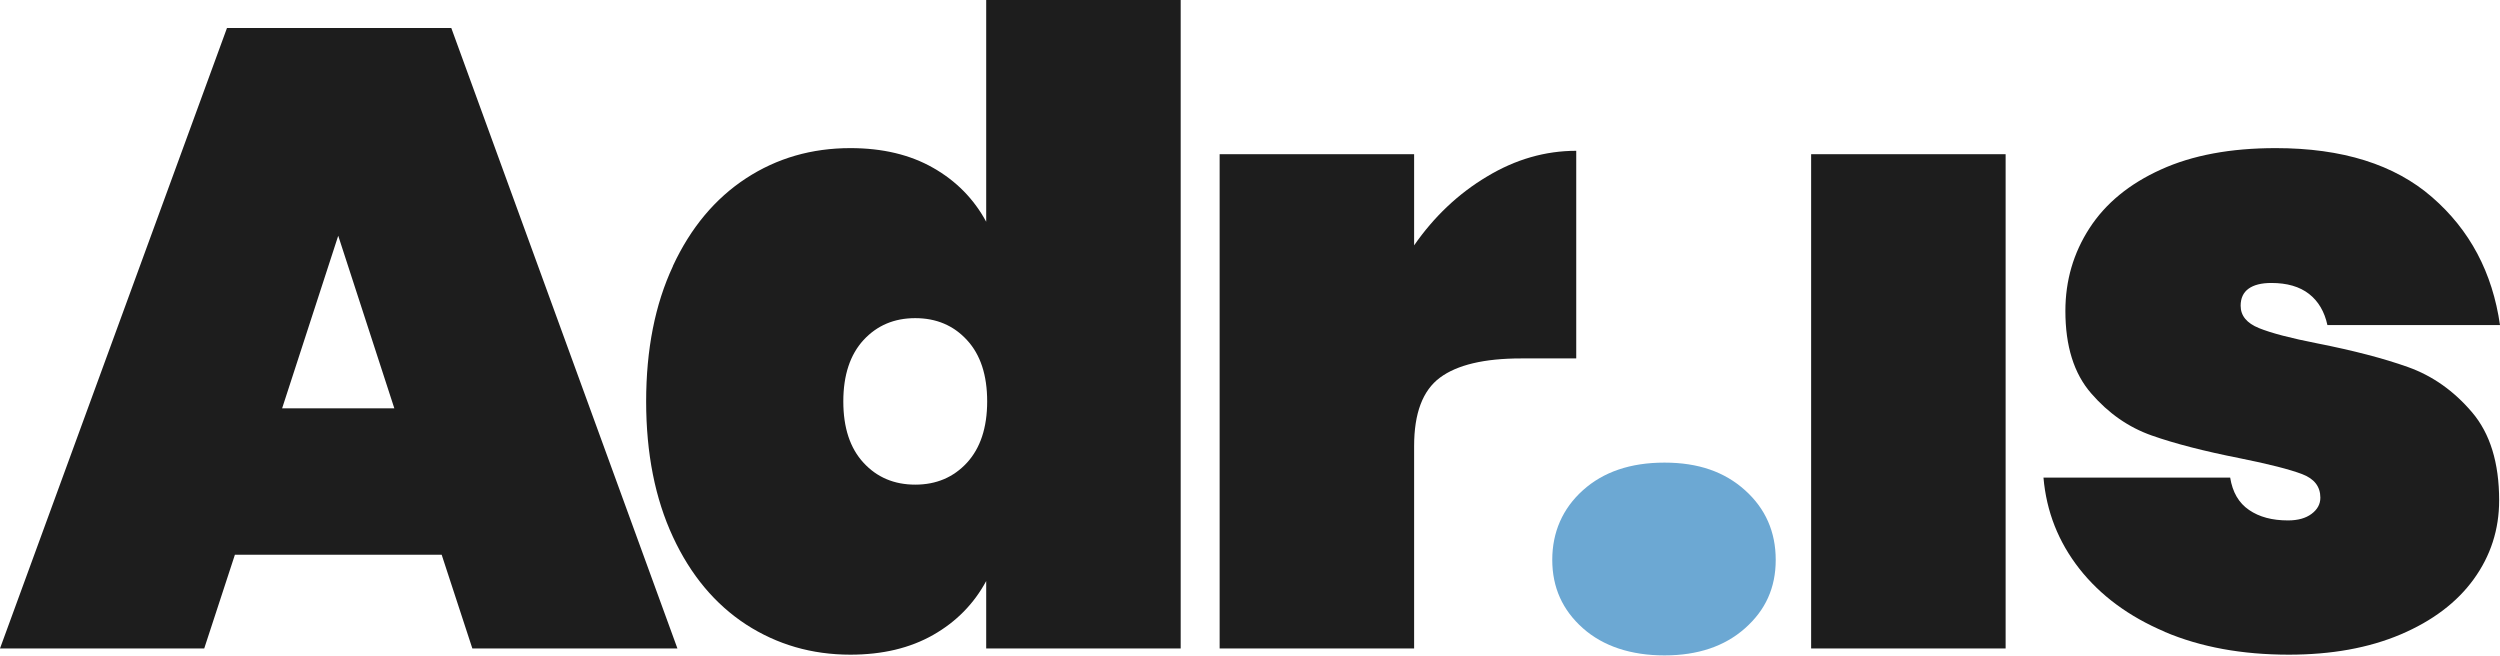
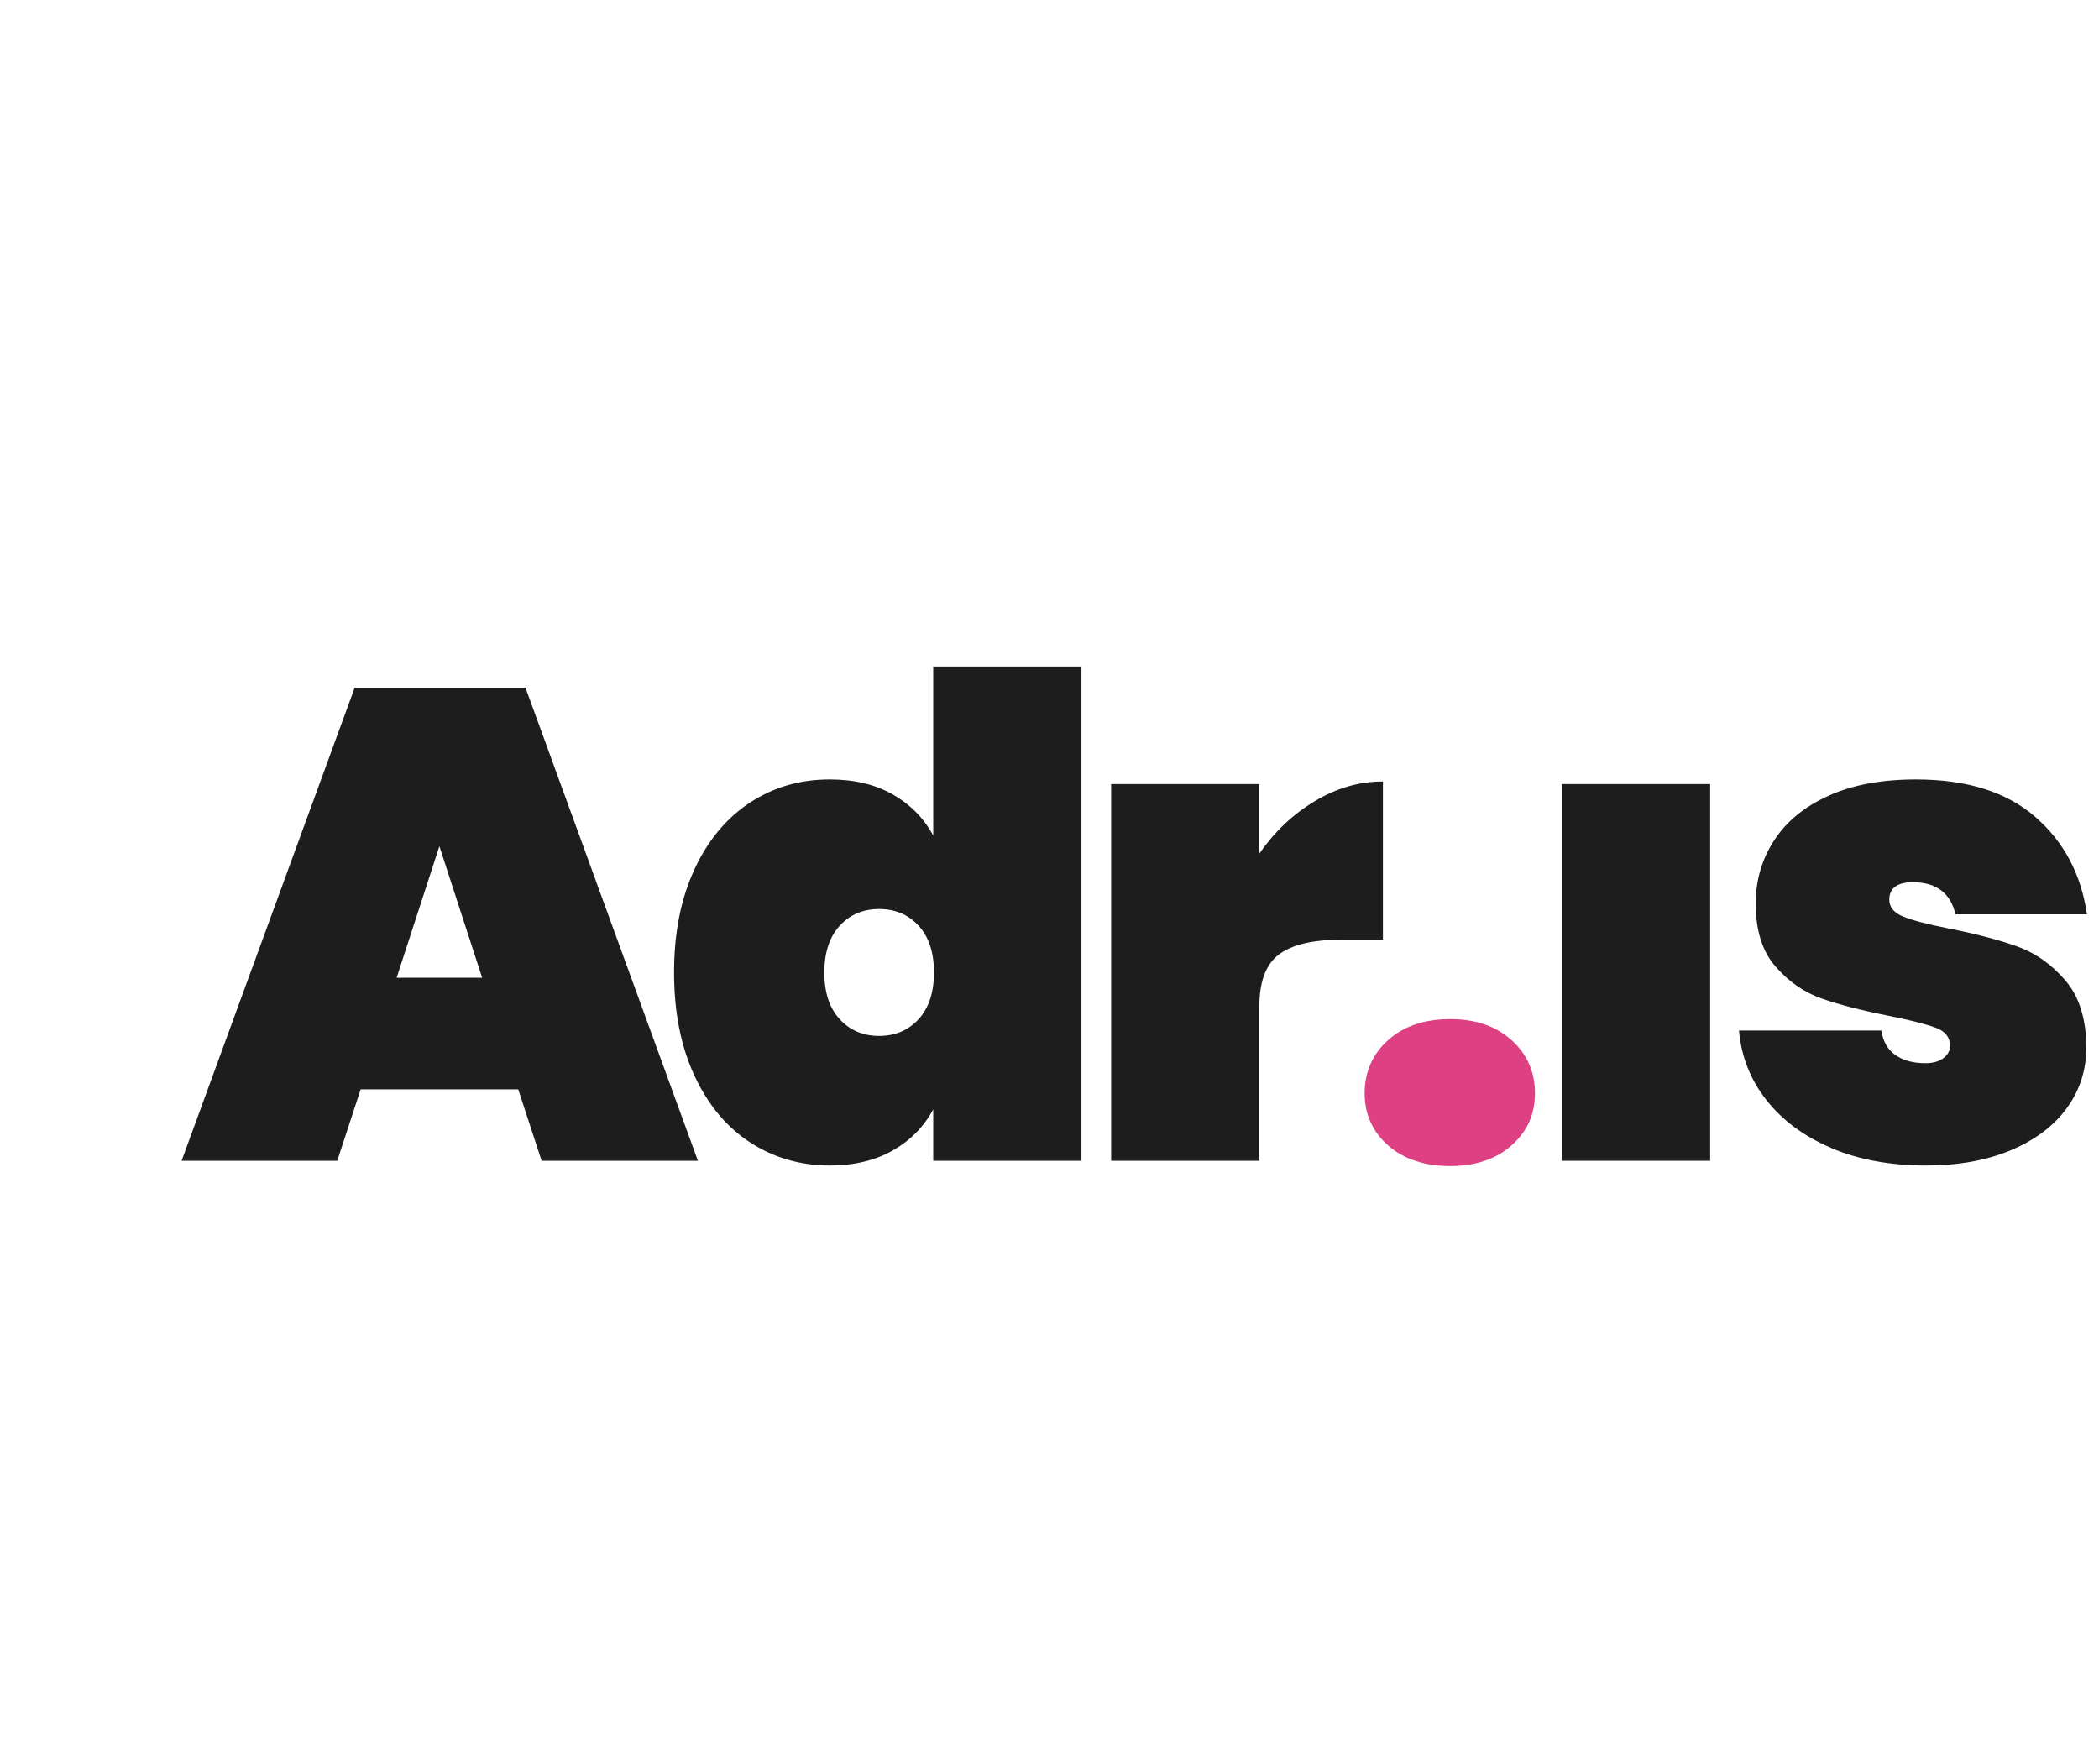
- <svg xmlns="http://www.w3.org/2000/svg" id="Layer_6" data-name="Layer 6" viewBox="0 0 205.41 53.85">
+ <svg xmlns="http://www.w3.org/2000/svg" id="Layer_6" data-name="Layer 6" viewBox="0 0 226.29 190.09">
  <defs>
    <style>
      .cls-1 {
-         fill: #6ca8d3;
+         fill: #1d1d1d;
      }

      .cls-2 {
-         fill: #1d1d1d;
+         fill: #dd4083;
      }
    </style>
  </defs>
-   <path class="cls-2" d="M55.29,21.85c1.46-3.14,3.47-5.54,6.01-7.2,2.54-1.66,5.4-2.48,8.57-2.48,2.64,0,4.91.54,6.8,1.62,1.9,1.08,3.35,2.56,4.36,4.43V0h15.98v53.28h-15.98v-5.54c-1.01,1.87-2.46,3.35-4.36,4.43s-4.16,1.62-6.8,1.62c-3.17,0-6.02-.83-8.57-2.48-2.54-1.66-4.55-4.05-6.01-7.2-1.46-3.14-2.2-6.85-2.2-11.12s.73-7.98,2.2-11.12v-.02ZM79.45,27.94c-1.1-1.2-2.52-1.8-4.25-1.8s-3.14.6-4.25,1.8c-1.1,1.2-1.66,2.88-1.66,5.04s.55,3.84,1.66,5.04c1.1,1.2,2.52,1.8,4.25,1.8s3.14-.6,4.25-1.8c1.1-1.2,1.66-2.88,1.66-5.04s-.55-3.84-1.66-5.04Z" />
-   <path class="cls-2" d="M122.17,14.51c2.35-1.42,4.8-2.12,7.34-2.12v17.06h-4.54c-3.02,0-5.25.53-6.66,1.58-1.42,1.06-2.12,2.93-2.12,5.62v16.63h-15.98V12.67h15.98v7.49c1.63-2.35,3.62-4.24,5.98-5.65Z" />
-   <path class="cls-2" d="M36.29,45.58h-16.99l-2.52,7.7H0L18.65,2.3h18.43l18.58,50.98h-16.85l-2.52-7.7ZM32.4,33.55l-4.61-14.18-4.61,14.18h9.22Z" />
-   <path class="cls-1" d="M130.06,51.62c-1.68-1.49-2.52-3.36-2.52-5.62s.84-4.21,2.52-5.72c1.68-1.51,3.91-2.27,6.7-2.27s4.94.76,6.62,2.27c1.68,1.51,2.52,3.42,2.52,5.72s-.84,4.13-2.52,5.62c-1.68,1.49-3.89,2.23-6.62,2.23s-5.02-.74-6.7-2.23Z" />
-   <path class="cls-2" d="M164.79,12.67v40.61h-15.98V12.67h15.98Z" />
-   <path class="cls-2" d="M177.87,51.91c-2.95-1.25-5.29-2.98-7.02-5.18-1.73-2.21-2.71-4.7-2.95-7.49h15.34c.19,1.2.71,2.09,1.55,2.66.84.58,1.91.86,3.2.86.82,0,1.46-.18,1.94-.54s.72-.8.72-1.33c0-.91-.5-1.56-1.51-1.94-1.01-.38-2.71-.82-5.11-1.3-2.93-.58-5.34-1.2-7.24-1.87-1.9-.67-3.55-1.82-4.97-3.46-1.42-1.63-2.12-3.89-2.12-6.77,0-2.5.66-4.76,1.98-6.8,1.32-2.04,3.28-3.65,5.87-4.82,2.59-1.18,5.74-1.76,9.43-1.76,5.47,0,9.76,1.34,12.85,4.03,3.1,2.69,4.96,6.19,5.58,10.51h-14.18c-.24-1.1-.74-1.96-1.51-2.56-.77-.6-1.8-.9-3.1-.9-.82,0-1.44.16-1.87.47s-.65.78-.65,1.4c0,.82.5,1.43,1.51,1.84,1.01.41,2.62.83,4.82,1.26,2.93.58,5.4,1.22,7.42,1.94s3.77,1.96,5.26,3.71c1.49,1.75,2.23,4.16,2.23,7.24,0,2.4-.7,4.56-2.09,6.48-1.39,1.92-3.4,3.43-6.01,4.54-2.62,1.11-5.68,1.66-9.18,1.66-3.84,0-7.24-.62-10.19-1.87h0Z" />
+   <path class="cls-1" d="M74.87,93.71c1.46-3.14,3.47-5.54,6.01-7.2,2.54-1.66,5.4-2.48,8.57-2.48,2.64,0,4.91.54,6.8,1.62,1.9,1.08,3.35,2.56,4.36,4.43v-18.22h15.98v53.28h-15.98v-5.54c-1.01,1.87-2.46,3.35-4.36,4.43-1.9,1.08-4.16,1.62-6.8,1.62-3.17,0-6.02-.83-8.57-2.48-2.54-1.66-4.55-4.05-6.01-7.2-1.46-3.14-2.2-6.85-2.2-11.12s.73-7.98,2.2-11.12ZM99.03,99.8c-1.1-1.2-2.52-1.8-4.25-1.8s-3.14.6-4.25,1.8c-1.1,1.2-1.66,2.88-1.66,5.04s.55,3.84,1.66,5.04c1.1,1.2,2.52,1.8,4.25,1.8s3.14-.6,4.25-1.8c1.1-1.2,1.66-2.88,1.66-5.04s-.55-3.84-1.66-5.04Z" />
+   <path class="cls-1" d="M141.75,86.37c2.35-1.42,4.8-2.12,7.34-2.12v17.06h-4.54c-3.02,0-5.25.53-6.66,1.58-1.42,1.06-2.12,2.93-2.12,5.62v16.63h-15.98v-40.61h15.98v7.49c1.63-2.35,3.62-4.24,5.98-5.65Z" />
+   <path class="cls-1" d="M55.87,117.44h-16.99l-2.52,7.7h-16.78l18.65-50.98h18.43l18.58,50.98h-16.85l-2.52-7.7ZM51.98,105.41l-4.61-14.18-4.61,14.18h9.22Z" />
+   <path class="cls-2" d="M149.64,123.48c-1.68-1.49-2.52-3.36-2.52-5.62s.84-4.21,2.52-5.72c1.68-1.51,3.91-2.27,6.7-2.27s4.94.76,6.62,2.27c1.68,1.51,2.52,3.42,2.52,5.72s-.84,4.13-2.52,5.62c-1.68,1.49-3.89,2.23-6.62,2.23s-5.02-.74-6.7-2.23Z" />
+   <path class="cls-1" d="M184.37,84.53v40.61h-15.98v-40.61h15.98Z" />
+   <path class="cls-1" d="M197.45,123.77c-2.95-1.25-5.29-2.98-7.02-5.18-1.73-2.21-2.71-4.7-2.95-7.49h15.34c.19,1.2.71,2.09,1.55,2.66.84.58,1.91.86,3.2.86.82,0,1.46-.18,1.94-.54.48-.36.72-.8.72-1.33,0-.91-.5-1.56-1.51-1.94-1.01-.38-2.71-.82-5.11-1.3-2.93-.58-5.34-1.2-7.24-1.87-1.9-.67-3.55-1.82-4.97-3.46-1.42-1.63-2.12-3.89-2.12-6.77,0-2.5.66-4.76,1.98-6.8,1.32-2.04,3.28-3.65,5.87-4.82,2.59-1.18,5.74-1.76,9.43-1.76,5.47,0,9.76,1.34,12.85,4.03,3.1,2.69,4.96,6.19,5.58,10.51h-14.18c-.24-1.1-.74-1.96-1.51-2.56-.77-.6-1.8-.9-3.1-.9-.82,0-1.44.16-1.87.47-.43.31-.65.78-.65,1.4,0,.82.5,1.43,1.51,1.84,1.01.41,2.62.83,4.82,1.26,2.93.58,5.4,1.22,7.42,1.94,2.02.72,3.77,1.96,5.26,3.71,1.49,1.75,2.23,4.16,2.23,7.24,0,2.4-.7,4.56-2.09,6.48-1.39,1.92-3.4,3.43-6.01,4.54-2.62,1.11-5.68,1.66-9.18,1.66-3.84,0-7.24-.62-10.19-1.87Z" />
</svg>
